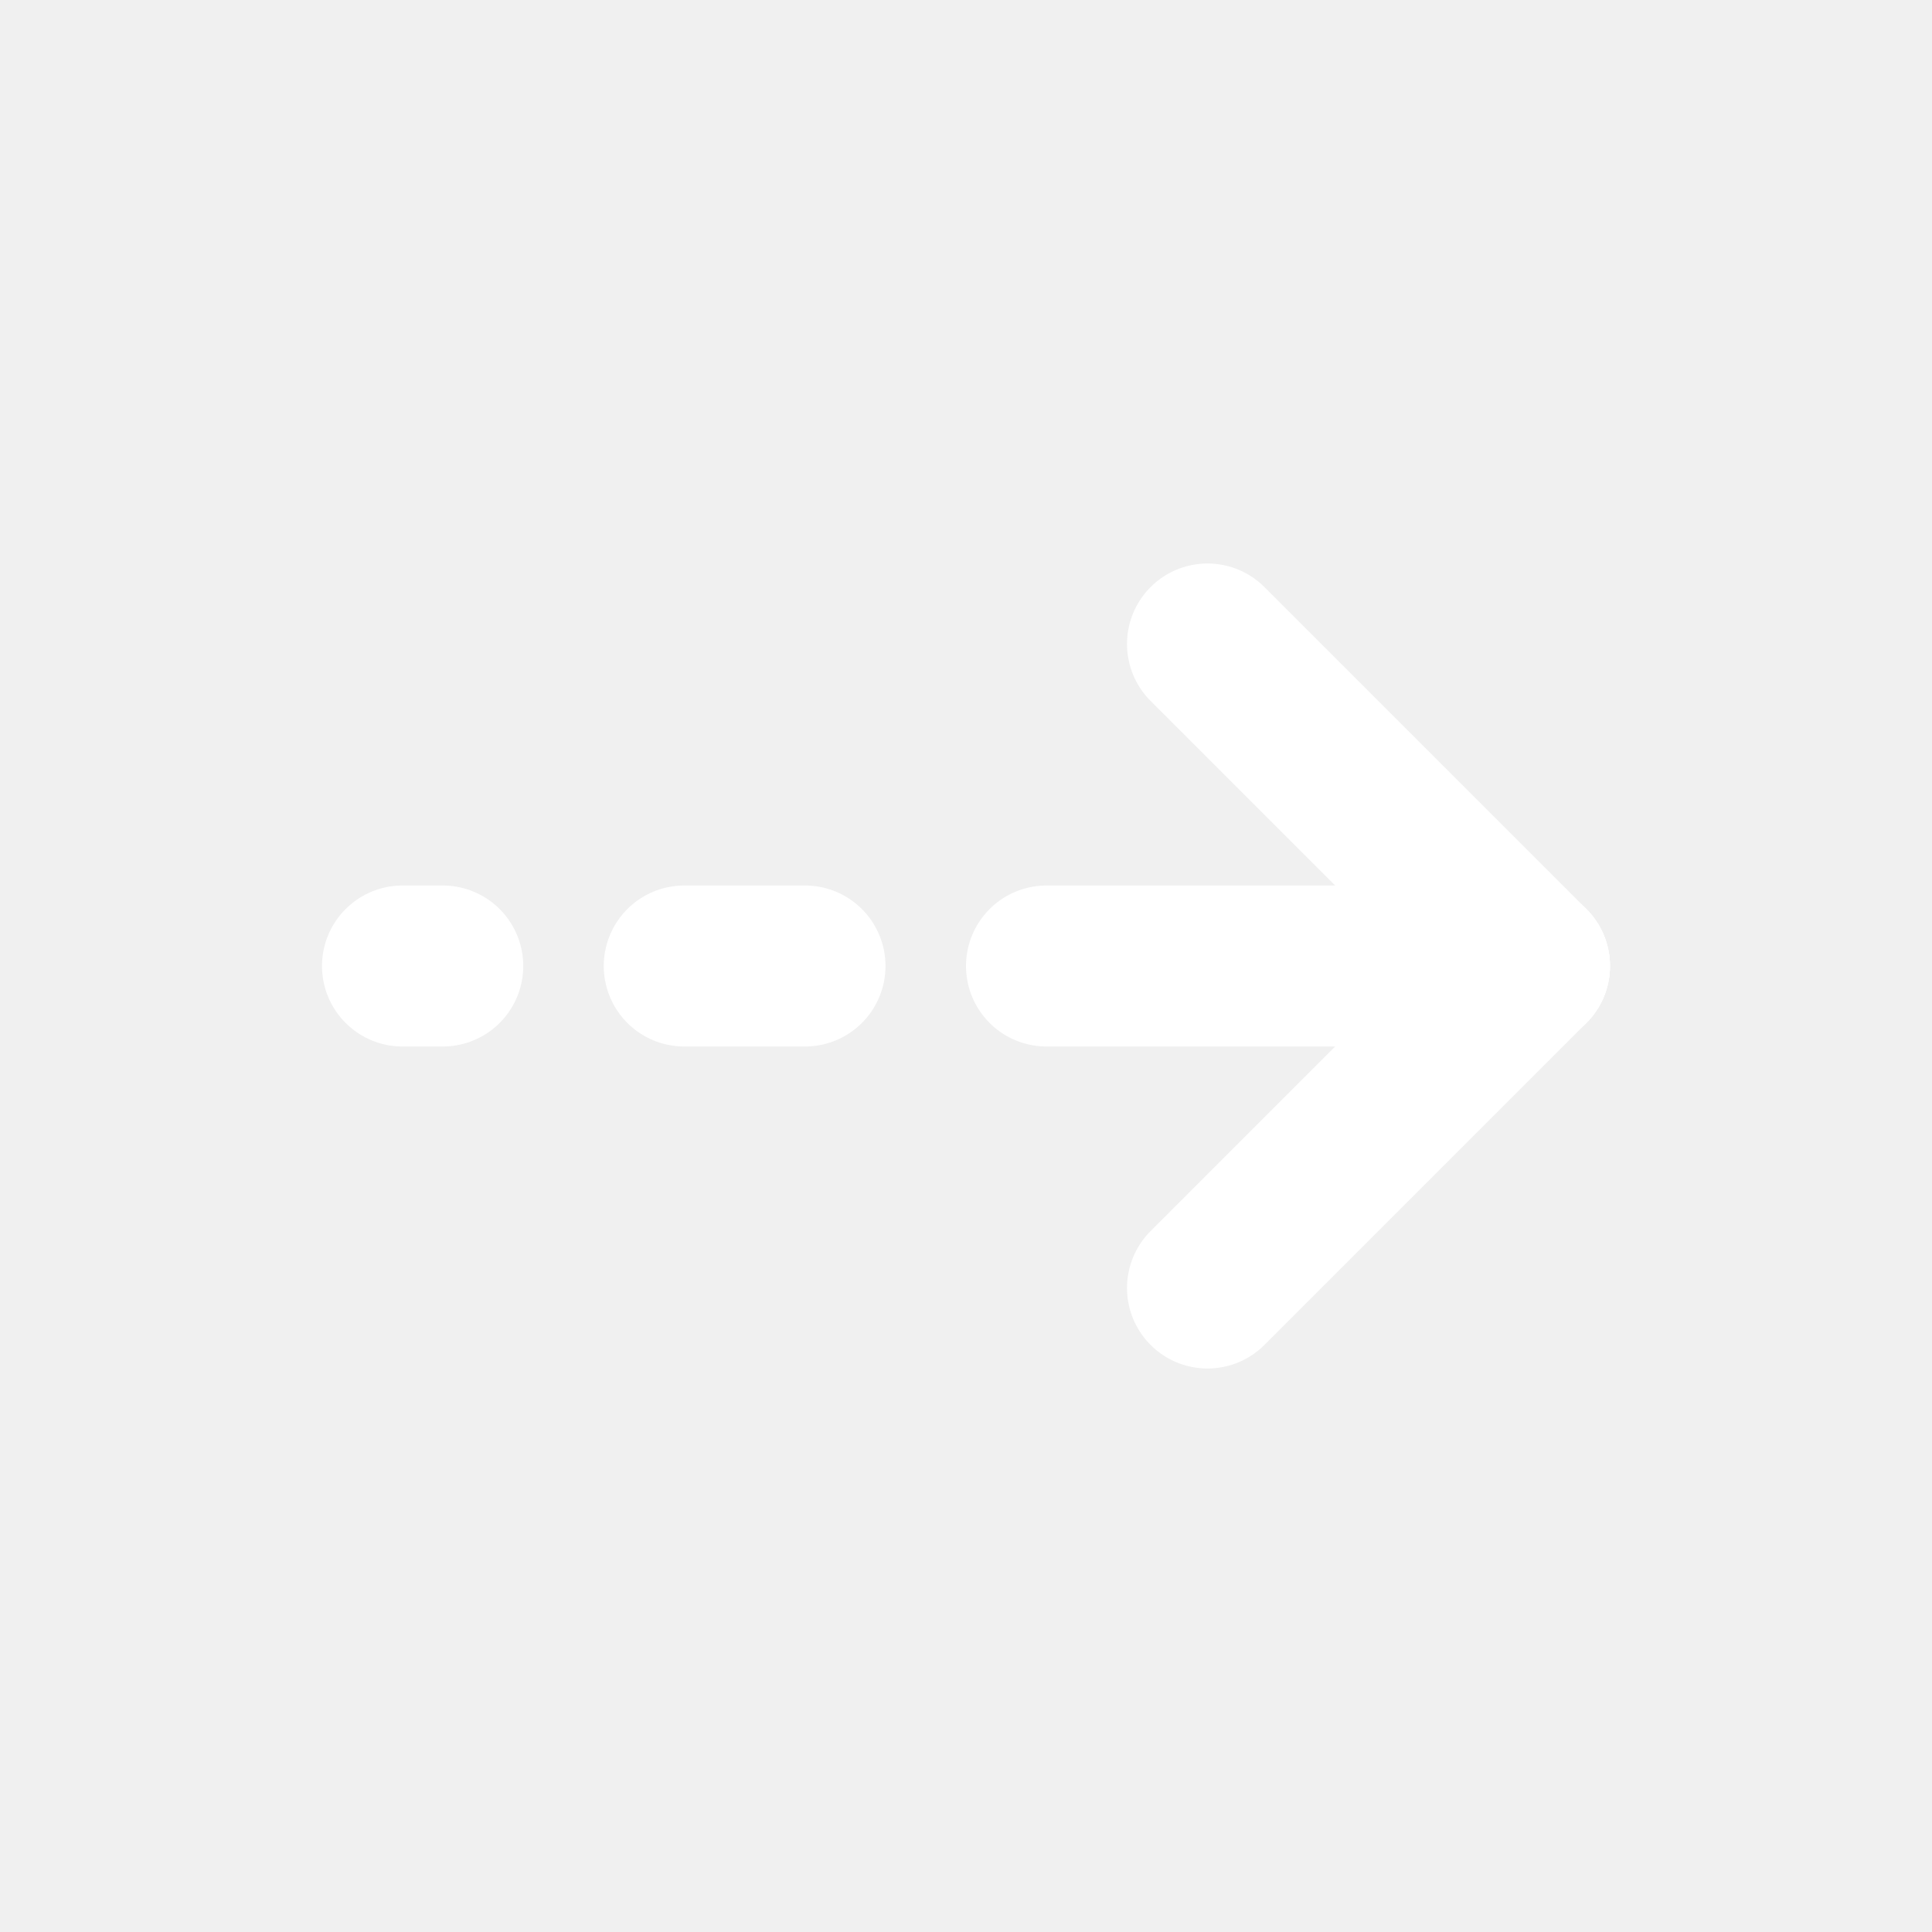
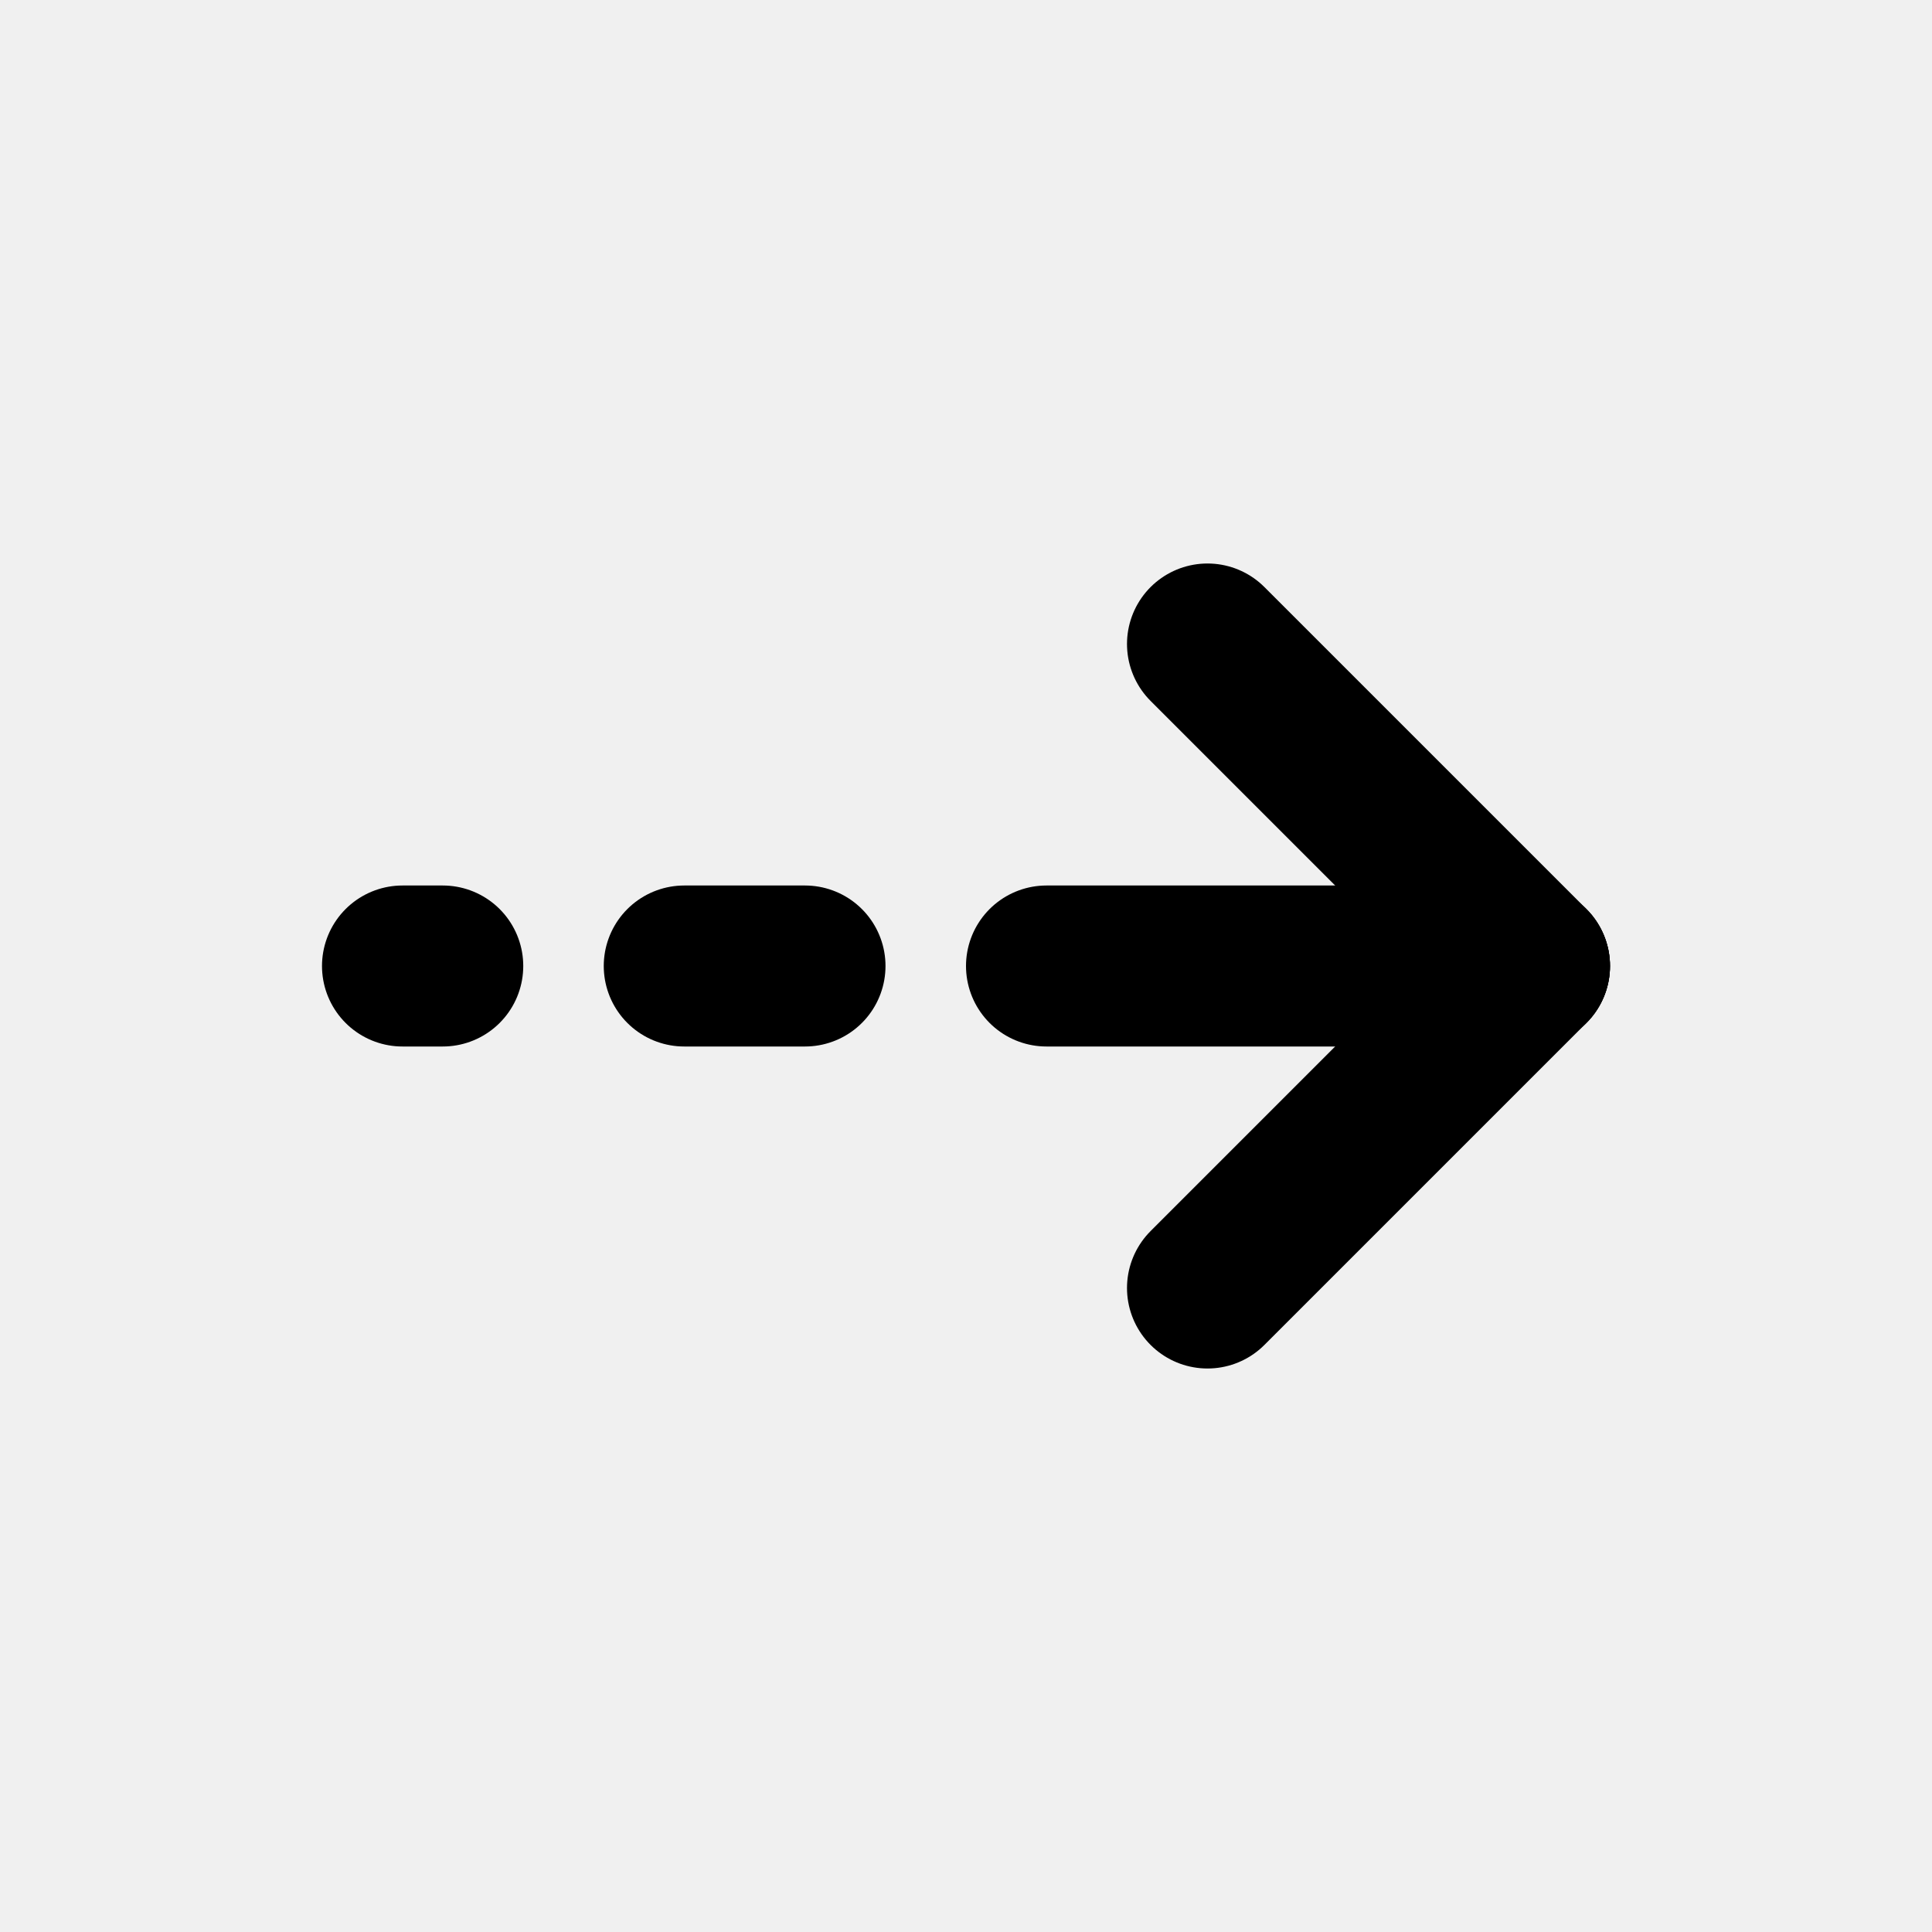
- <svg xmlns="http://www.w3.org/2000/svg" width="24" height="24" viewBox="0 0 24 24" fill="none" stroke="white" stroke-width="2" stroke-linecap="round" stroke-linejoin="round" class="icon icon-tabler icons-tabler-outline icon-tabler-arrow-narrow-right-dashed">
+ <svg xmlns="http://www.w3.org/2000/svg" width="24" height="24" viewBox="0 0 24 24" fill="none" stroke="black" stroke-width="2" stroke-linecap="round" stroke-linejoin="round" class="icon icon-tabler icons-tabler-outline icon-tabler-arrow-narrow-right-dashed">
  <path stroke="none" d="M0 0h24v24H0z" fill="none" />
  <path d="M5 12h.5m3 0h1.5m3 0h6" />
  <path d="M15 16l4 -4" />
  <path d="M15 8l4 4" />
</svg>
